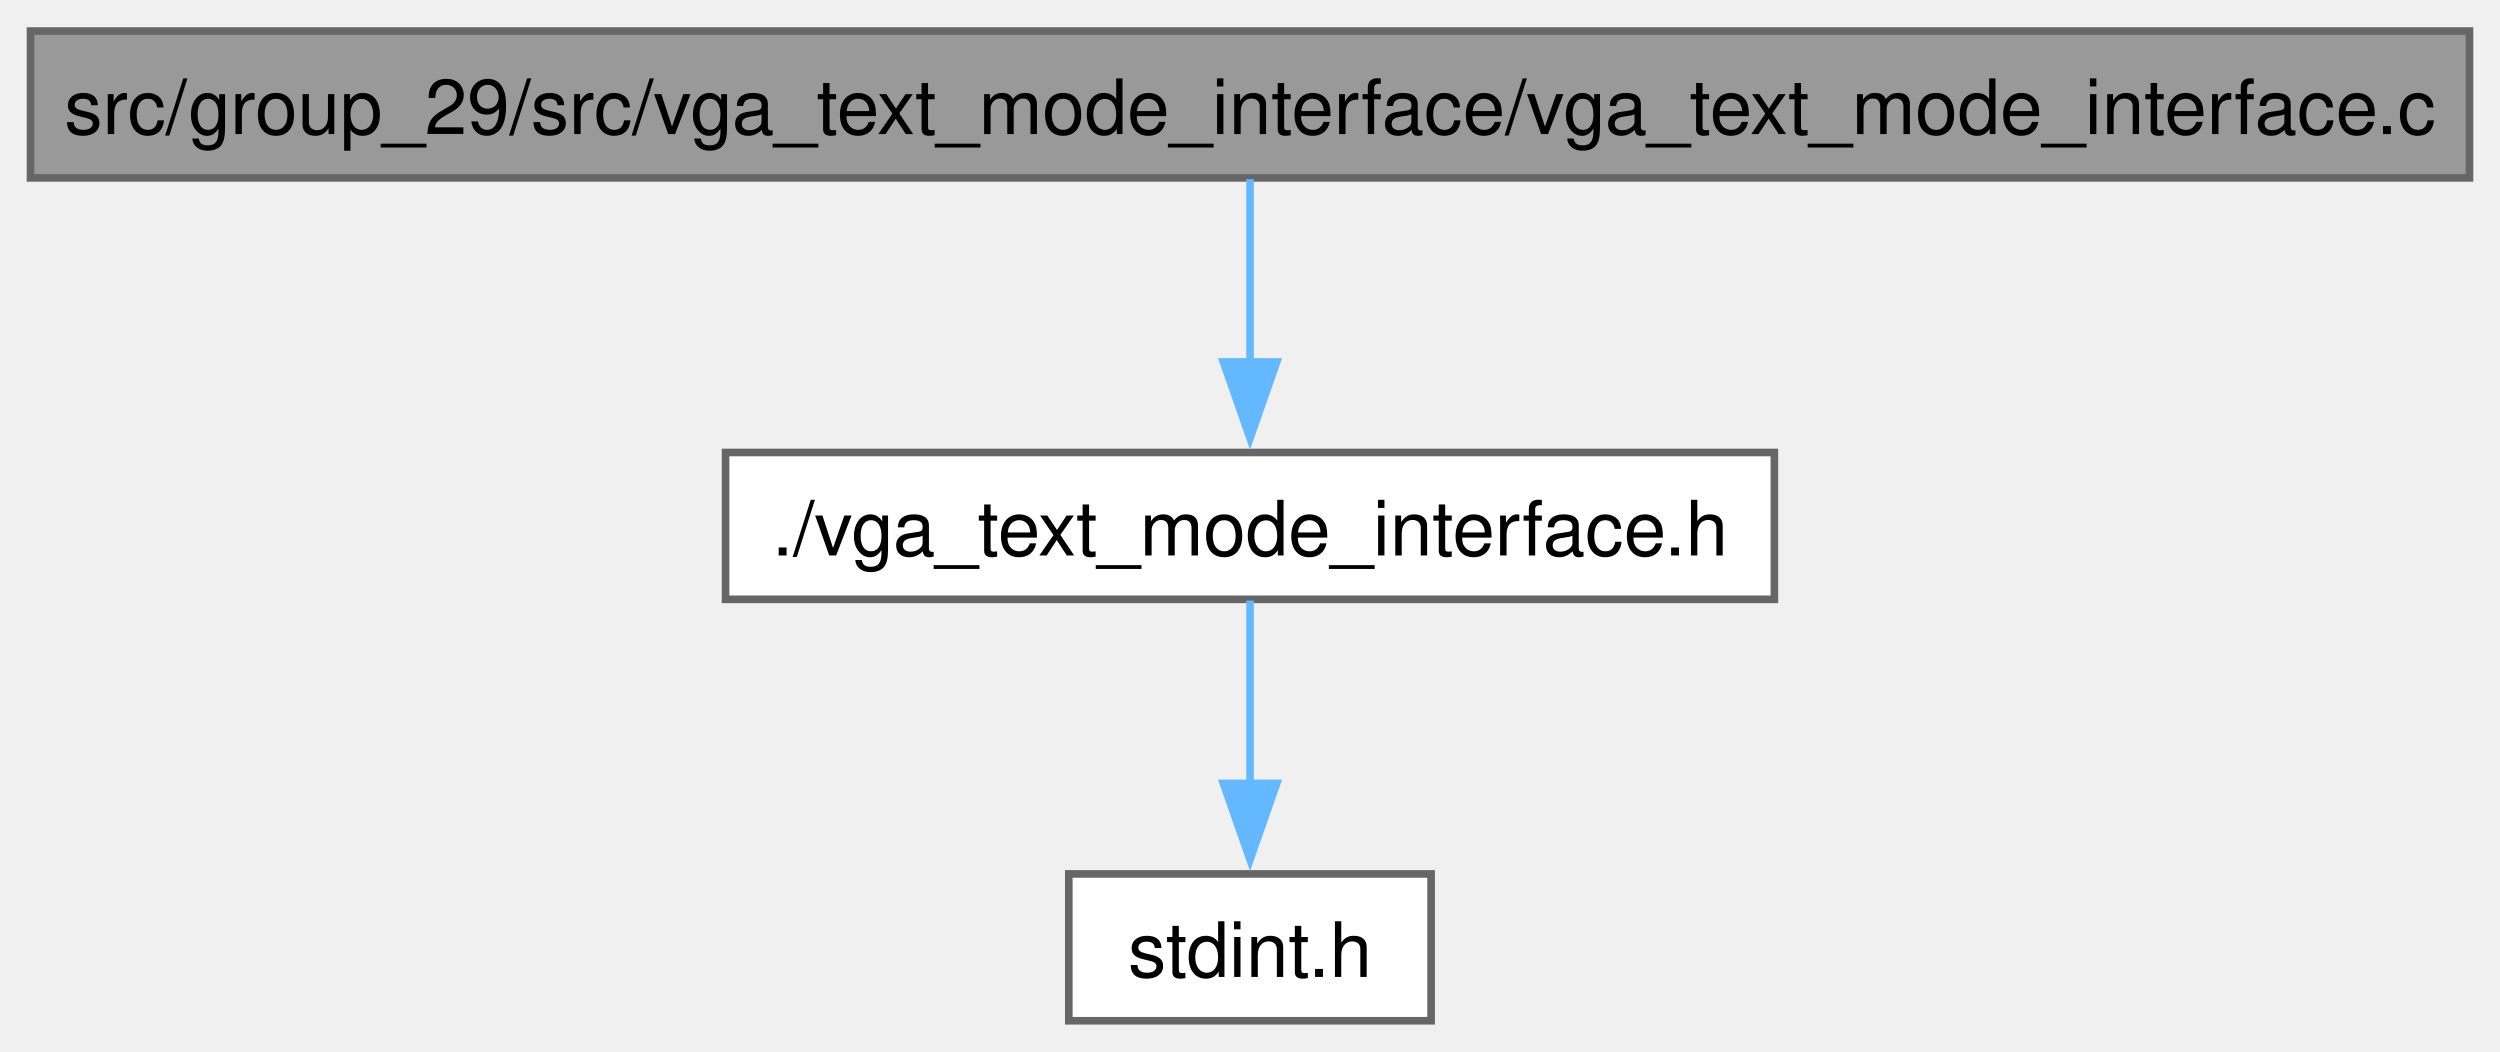
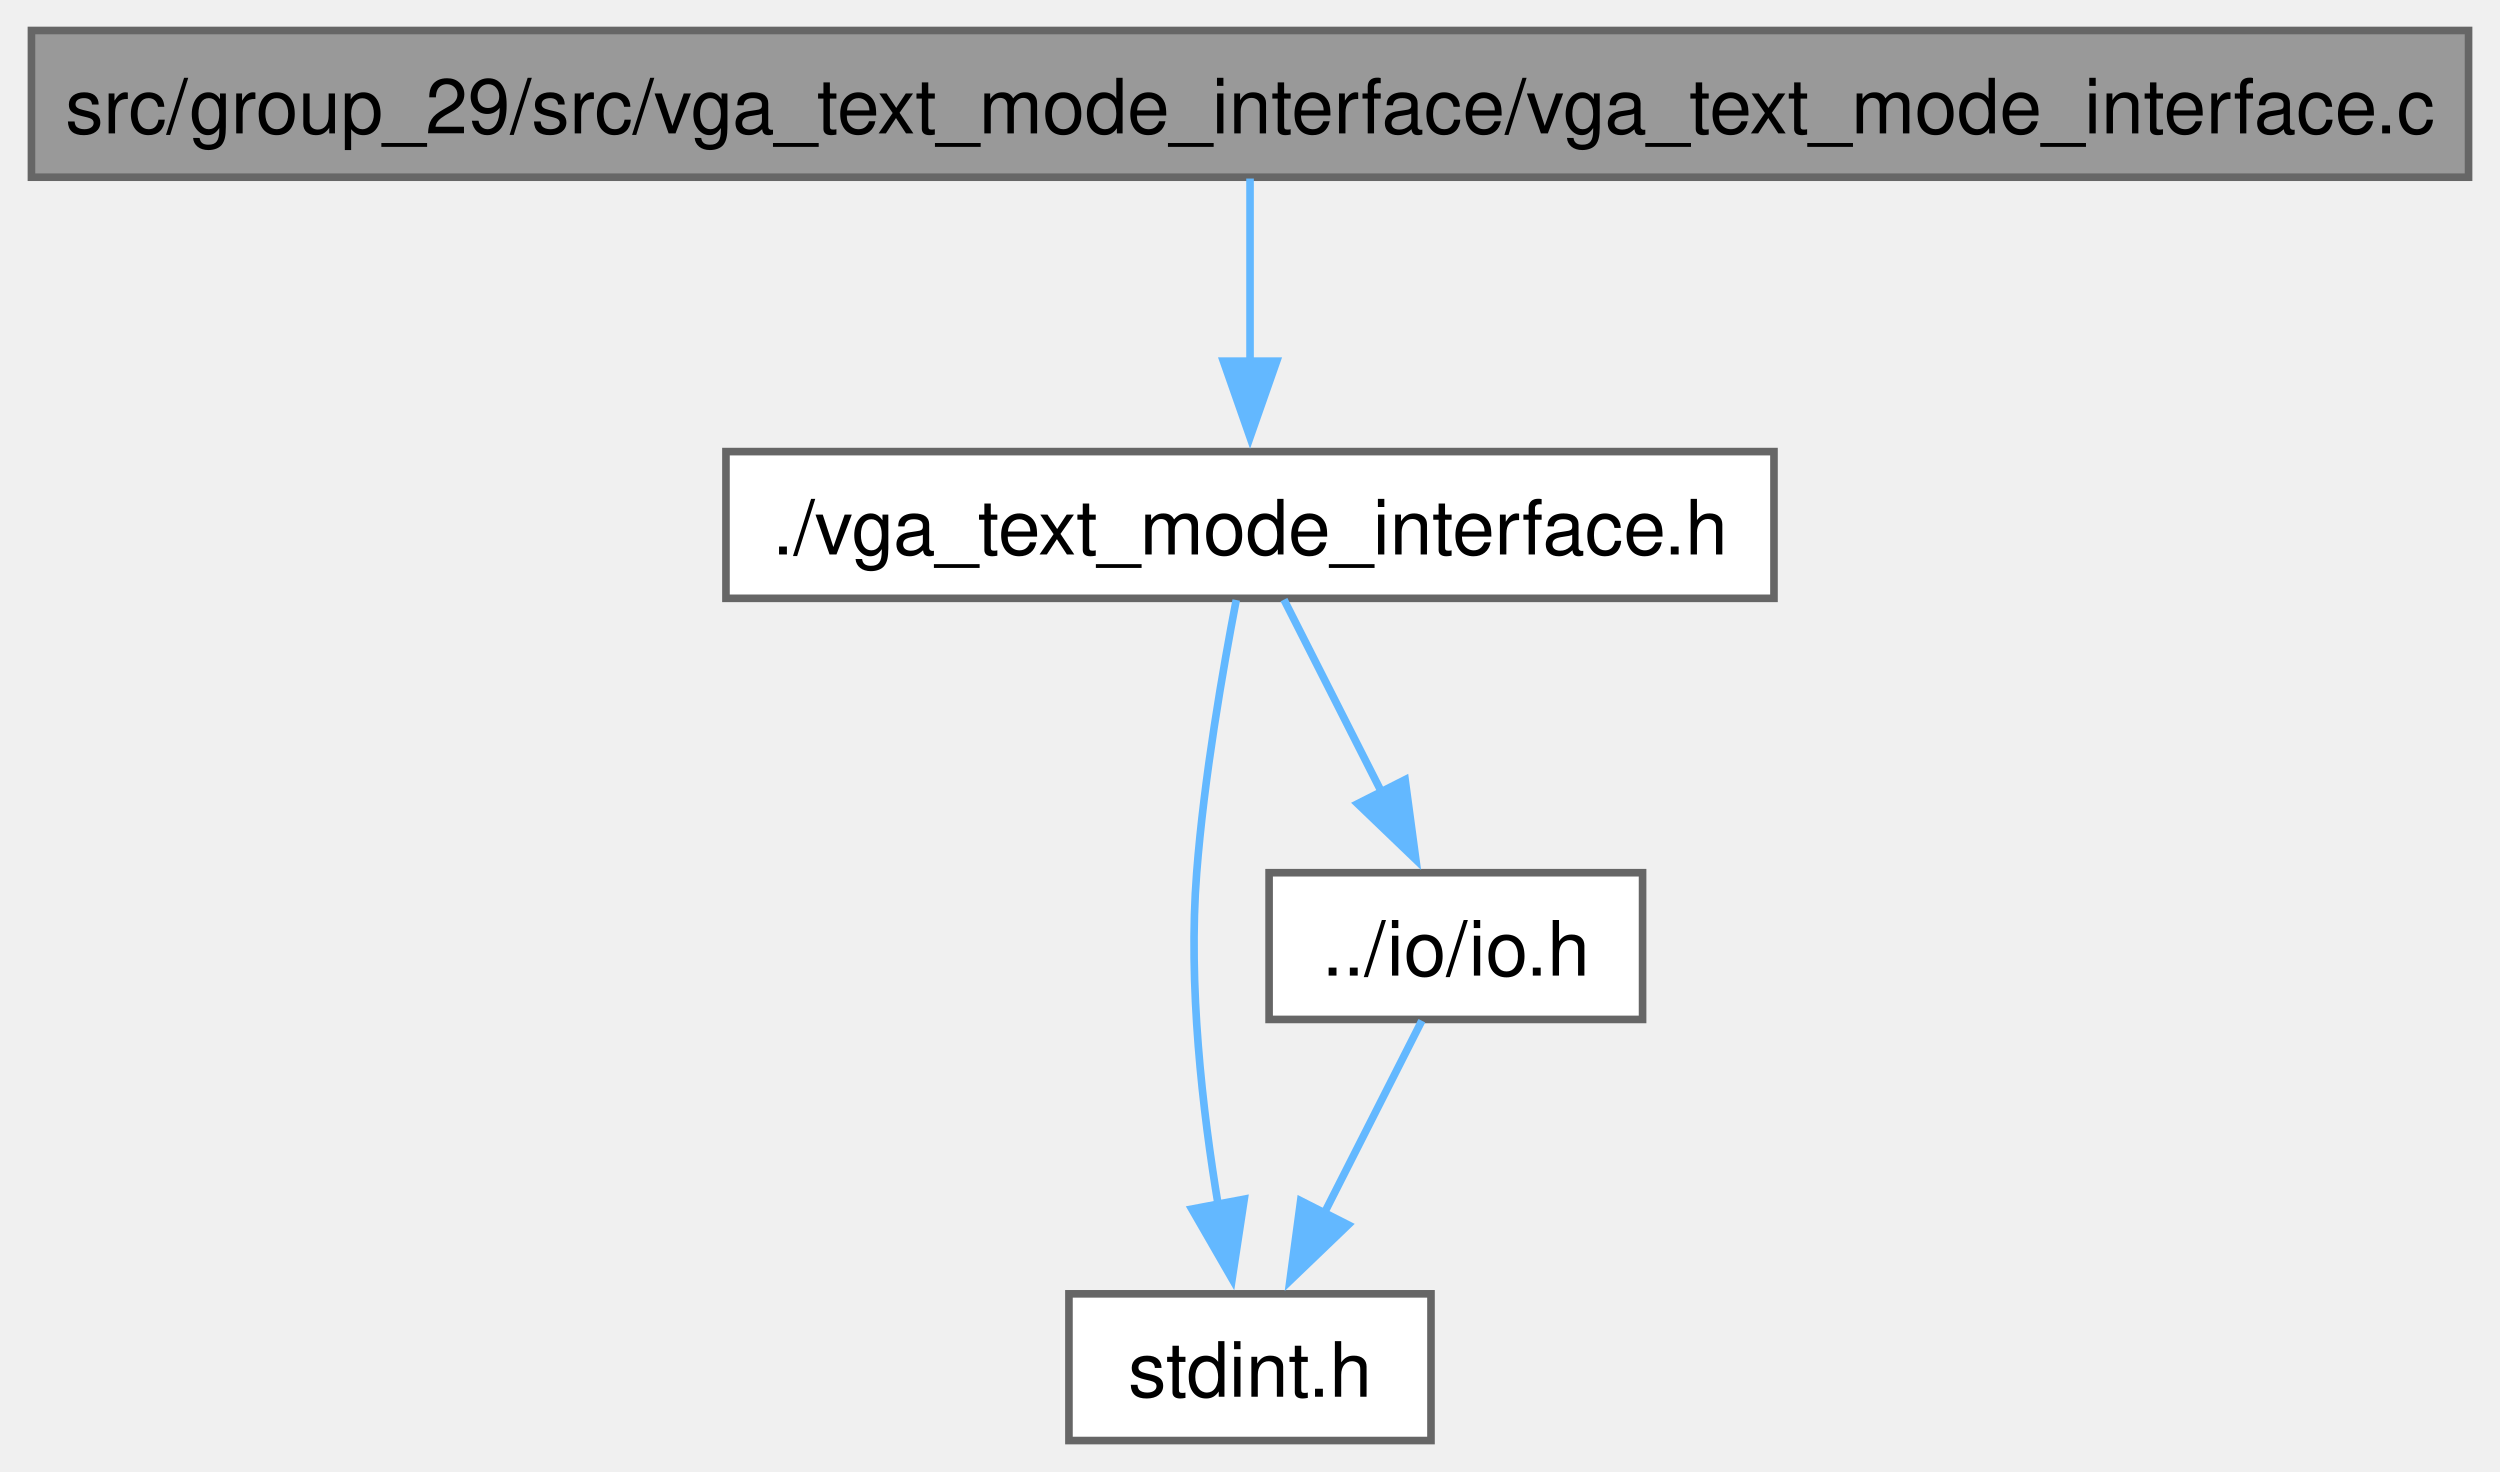
- <svg xmlns="http://www.w3.org/2000/svg" xmlns:xlink="http://www.w3.org/1999/xlink" width="328pt" height="138pt" viewBox="0.00 0.00 327.75 137.75">
-   <g id="graph0" class="graph" transform="scale(1 1) rotate(0) translate(4 133.75)">
+ <svg xmlns="http://www.w3.org/2000/svg" xmlns:xlink="http://www.w3.org/1999/xlink" width="328pt" height="193pt" viewBox="0.00 0.00 327.75 193.00">
+   <g id="graph0" class="graph" transform="scale(1 1) rotate(0) translate(4 189)">
    <g id="Node000001" class="node">
      <g id="a_Node000001">
        <a xlink:title=" ">
-           <polygon fill="#999999" stroke="#666666" points="319.75,-129.75 0,-129.75 0,-110.5 319.75,-110.5 319.75,-129.75" />
-           <text text-anchor="middle" x="159.88" y="-116.25" font-family="Helvetica,sans-Serif" font-size="10.00">src/group_29/src/vga_text_mode_interface/vga_text_mode_interface.c</text>
+           <polygon fill="#999999" stroke="#666666" points="319.75,-185 0,-185 0,-165.75 319.75,-165.75 319.75,-185" />
+           <text text-anchor="middle" x="159.88" y="-171.5" font-family="Helvetica,sans-Serif" font-size="10.00">src/group_29/src/vga_text_mode_interface/vga_text_mode_interface.c</text>
        </a>
      </g>
    </g>
    <g id="Node000002" class="node">
      <g id="a_Node000002">
        <a xlink:href="vga__text__mode__interface_8h.html" target="_top" xlink:title=" ">
-           <polygon fill="white" stroke="#666666" points="228.62,-74.5 91.12,-74.5 91.12,-55.25 228.62,-55.25 228.62,-74.5" />
-           <text text-anchor="middle" x="159.88" y="-61" font-family="Helvetica,sans-Serif" font-size="10.00">./vga_text_mode_interface.h</text>
+           <polygon fill="white" stroke="#666666" points="228.62,-129.75 91.12,-129.75 91.12,-110.5 228.62,-110.5 228.62,-129.75" />
+           <text text-anchor="middle" x="159.88" y="-116.25" font-family="Helvetica,sans-Serif" font-size="10.00">./vga_text_mode_interface.h</text>
        </a>
      </g>
    </g>
    <g id="edge1_Node000001_Node000002" class="edge">
      <g id="a_edge1_Node000001_Node000002">
        <a xlink:title=" ">
-           <path fill="none" stroke="#63b8ff" d="M159.88,-110.33C159.88,-103.82 159.88,-94.67 159.88,-86.37" />
-           <polygon fill="#63b8ff" stroke="#63b8ff" points="163.38,-86.37 159.88,-76.37 156.38,-86.37 163.38,-86.37" />
+           <path fill="none" stroke="#63b8ff" d="M159.88,-165.58C159.88,-159.07 159.88,-149.92 159.88,-141.62" />
+           <polygon fill="#63b8ff" stroke="#63b8ff" points="163.38,-141.62 159.88,-131.62 156.38,-141.62 163.38,-141.62" />
        </a>
      </g>
    </g>
    <g id="Node000003" class="node">
      <g id="a_Node000003">
        <a xlink:href="stdint_8h.html" target="_top" xlink:title=" ">
          <polygon fill="white" stroke="#666666" points="183.62,-19.25 136.12,-19.25 136.12,0 183.62,0 183.62,-19.25" />
          <text text-anchor="middle" x="159.88" y="-5.75" font-family="Helvetica,sans-Serif" font-size="10.00">stdint.h</text>
        </a>
      </g>
    </g>
    <g id="edge2_Node000002_Node000003" class="edge">
      <g id="a_edge2_Node000002_Node000003">
        <a xlink:title=" ">
-           <path fill="none" stroke="#63b8ff" d="M159.88,-55.08C159.88,-48.57 159.88,-39.42 159.88,-31.12" />
-           <polygon fill="#63b8ff" stroke="#63b8ff" points="163.38,-31.12 159.88,-21.12 156.38,-31.12 163.38,-31.12" />
+           <path fill="none" stroke="#63b8ff" d="M158.07,-110.28C156.34,-101.31 153.85,-87.01 152.88,-74.5 151.73,-59.82 153.63,-43.3 155.73,-30.73" />
+           <polygon fill="#63b8ff" stroke="#63b8ff" points="159.12,-31.67 157.53,-21.19 152.24,-30.37 159.12,-31.67" />
+         </a>
+       </g>
+     </g>
+     <g id="Node000004" class="node">
+       <g id="a_Node000004">
+         <a xlink:href="io_8h.html" target="_top" xlink:title=" ">
+           <polygon fill="white" stroke="#666666" points="211.38,-74.5 162.38,-74.5 162.38,-55.25 211.38,-55.25 211.38,-74.5" />
+           <text text-anchor="middle" x="186.88" y="-61" font-family="Helvetica,sans-Serif" font-size="10.00">../io/io.h</text>
+         </a>
+       </g>
+     </g>
+     <g id="edge3_Node000002_Node000004" class="edge">
+       <g id="a_edge3_Node000002_Node000004">
+         <a xlink:title=" ">
+           <path fill="none" stroke="#63b8ff" d="M164.33,-110.33C167.83,-103.44 172.82,-93.59 177.22,-84.91" />
+           <polygon fill="#63b8ff" stroke="#63b8ff" points="180.23,-86.71 181.64,-76.21 173.99,-83.55 180.23,-86.71" />
+         </a>
+       </g>
+     </g>
+     <g id="edge4_Node000004_Node000003" class="edge">
+       <g id="a_edge4_Node000004_Node000003">
+         <a xlink:title=" ">
+           <path fill="none" stroke="#63b8ff" d="M182.42,-55.08C178.92,-48.19 173.93,-38.34 169.53,-29.66" />
+           <polygon fill="#63b8ff" stroke="#63b8ff" points="172.76,-28.3 165.11,-20.96 166.52,-31.46 172.76,-28.3" />
        </a>
      </g>
    </g>
  </g>
</svg>
